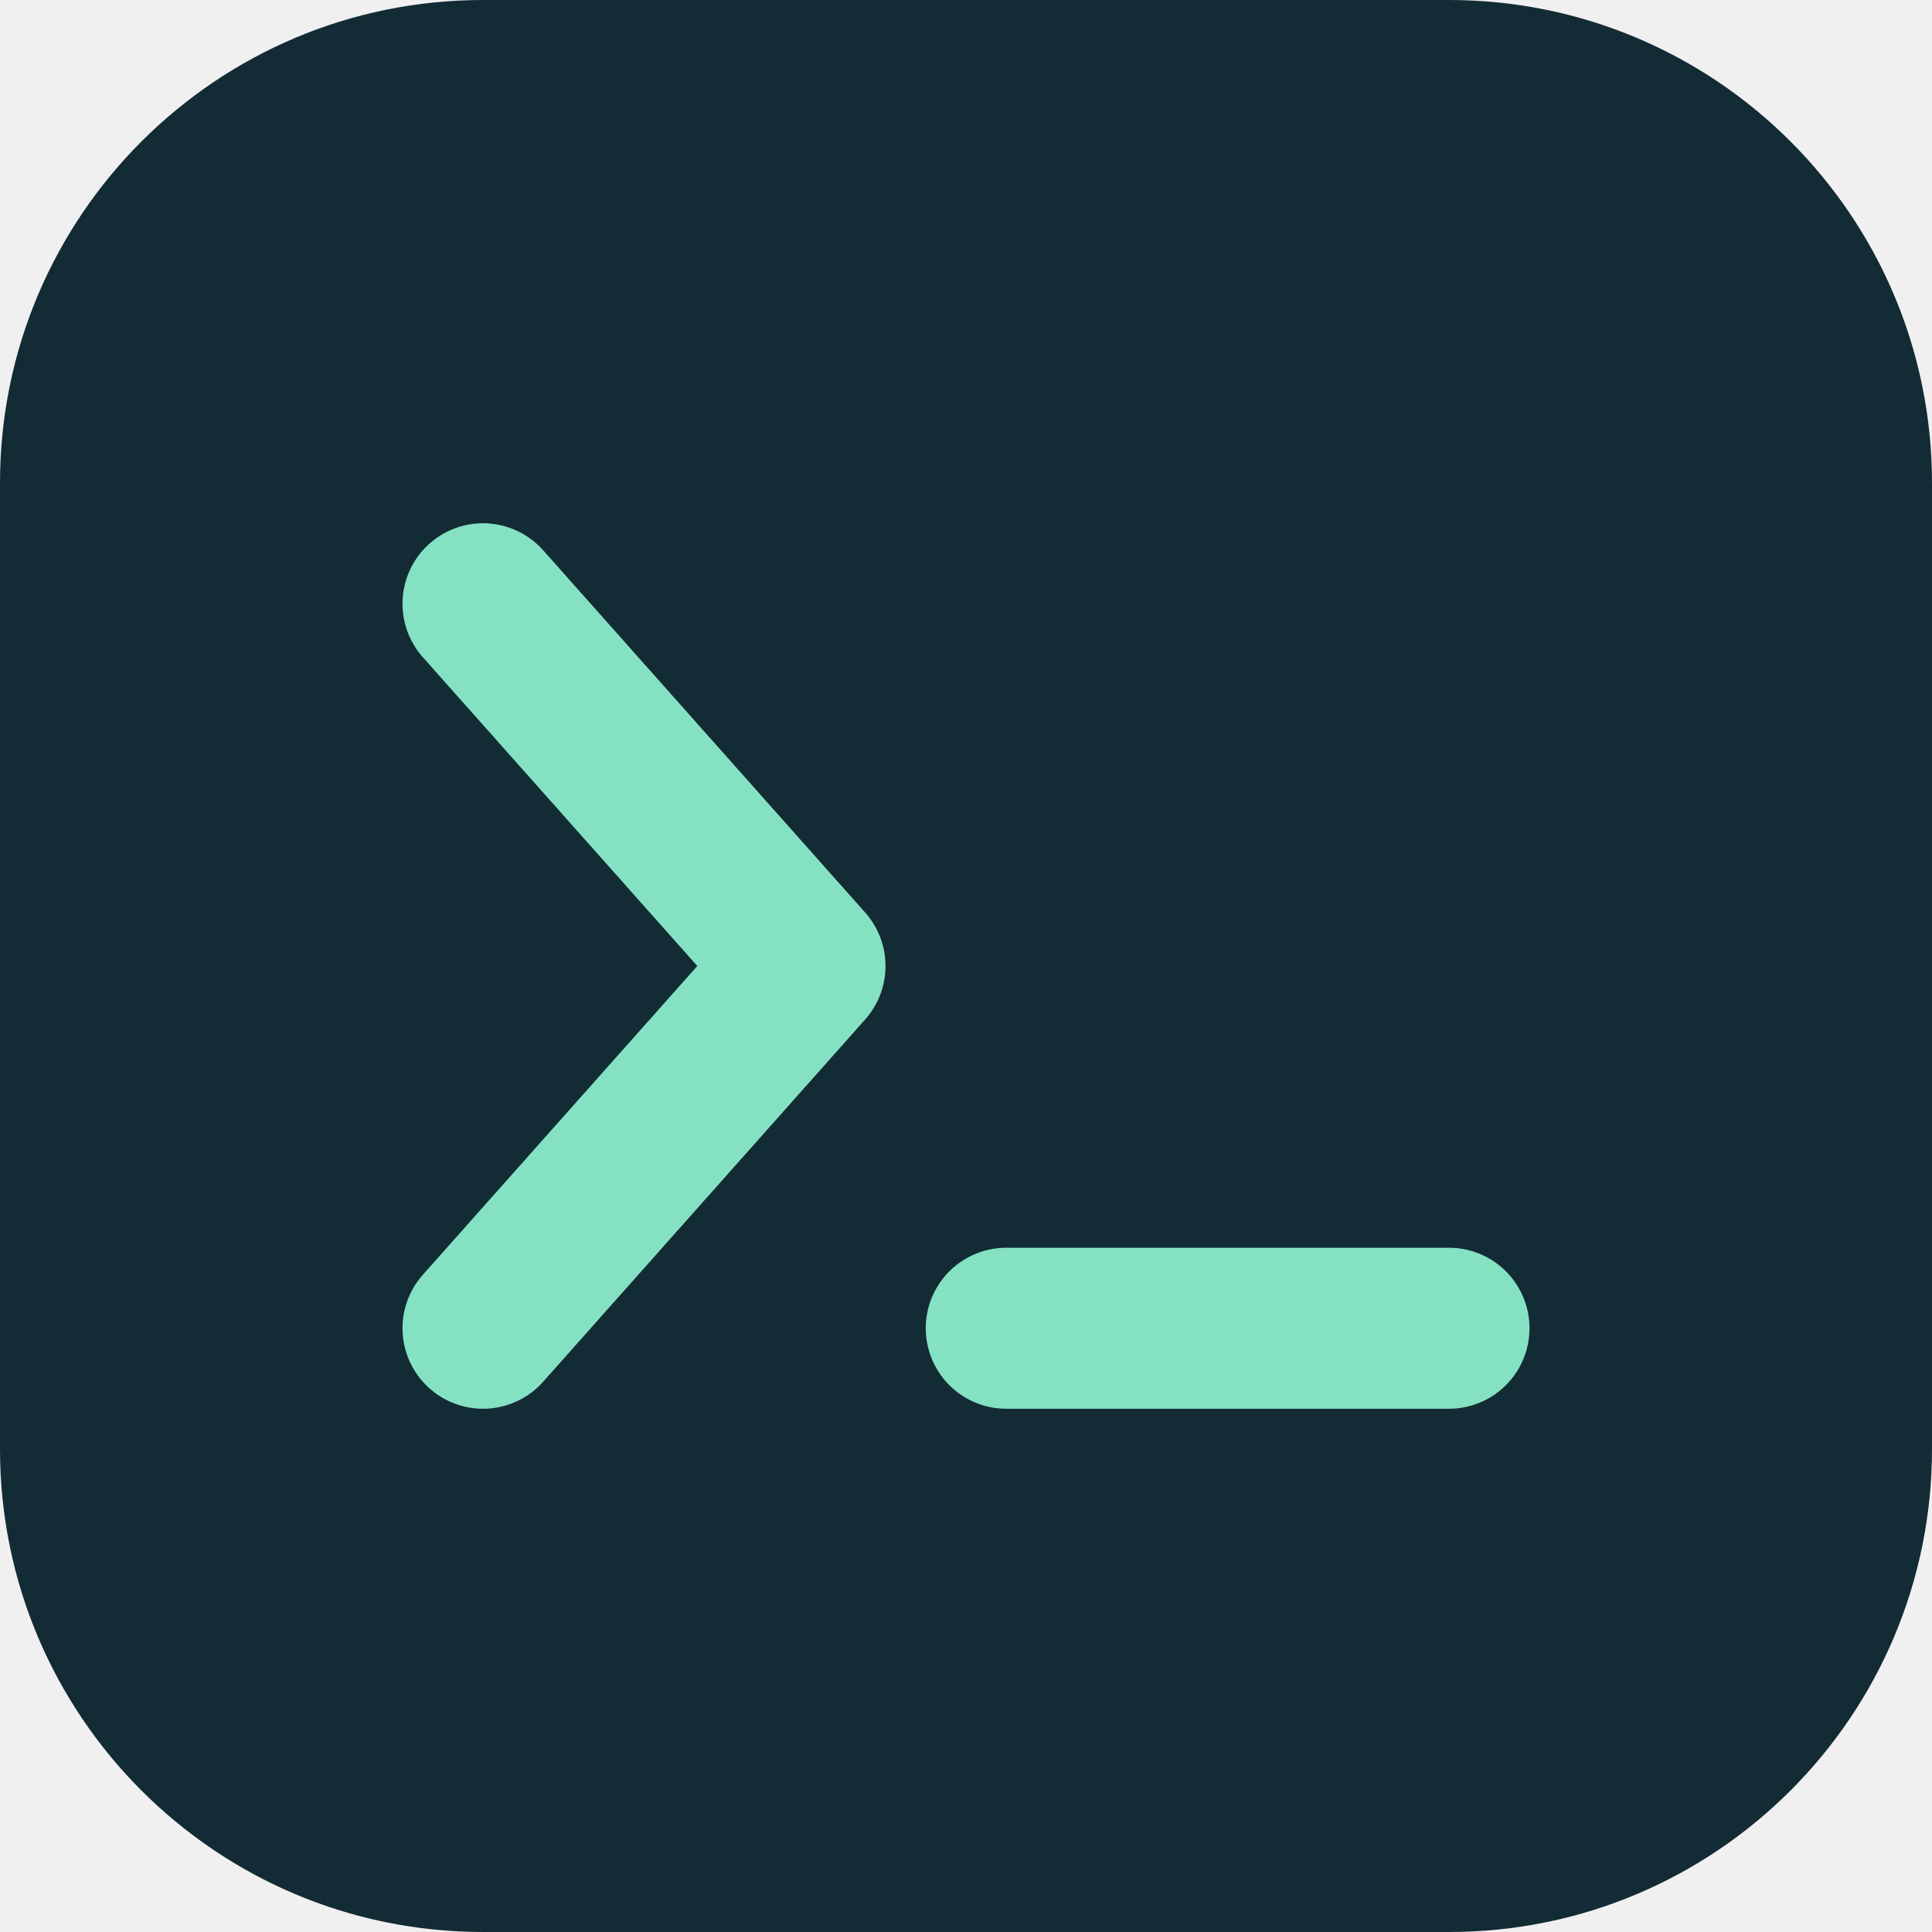
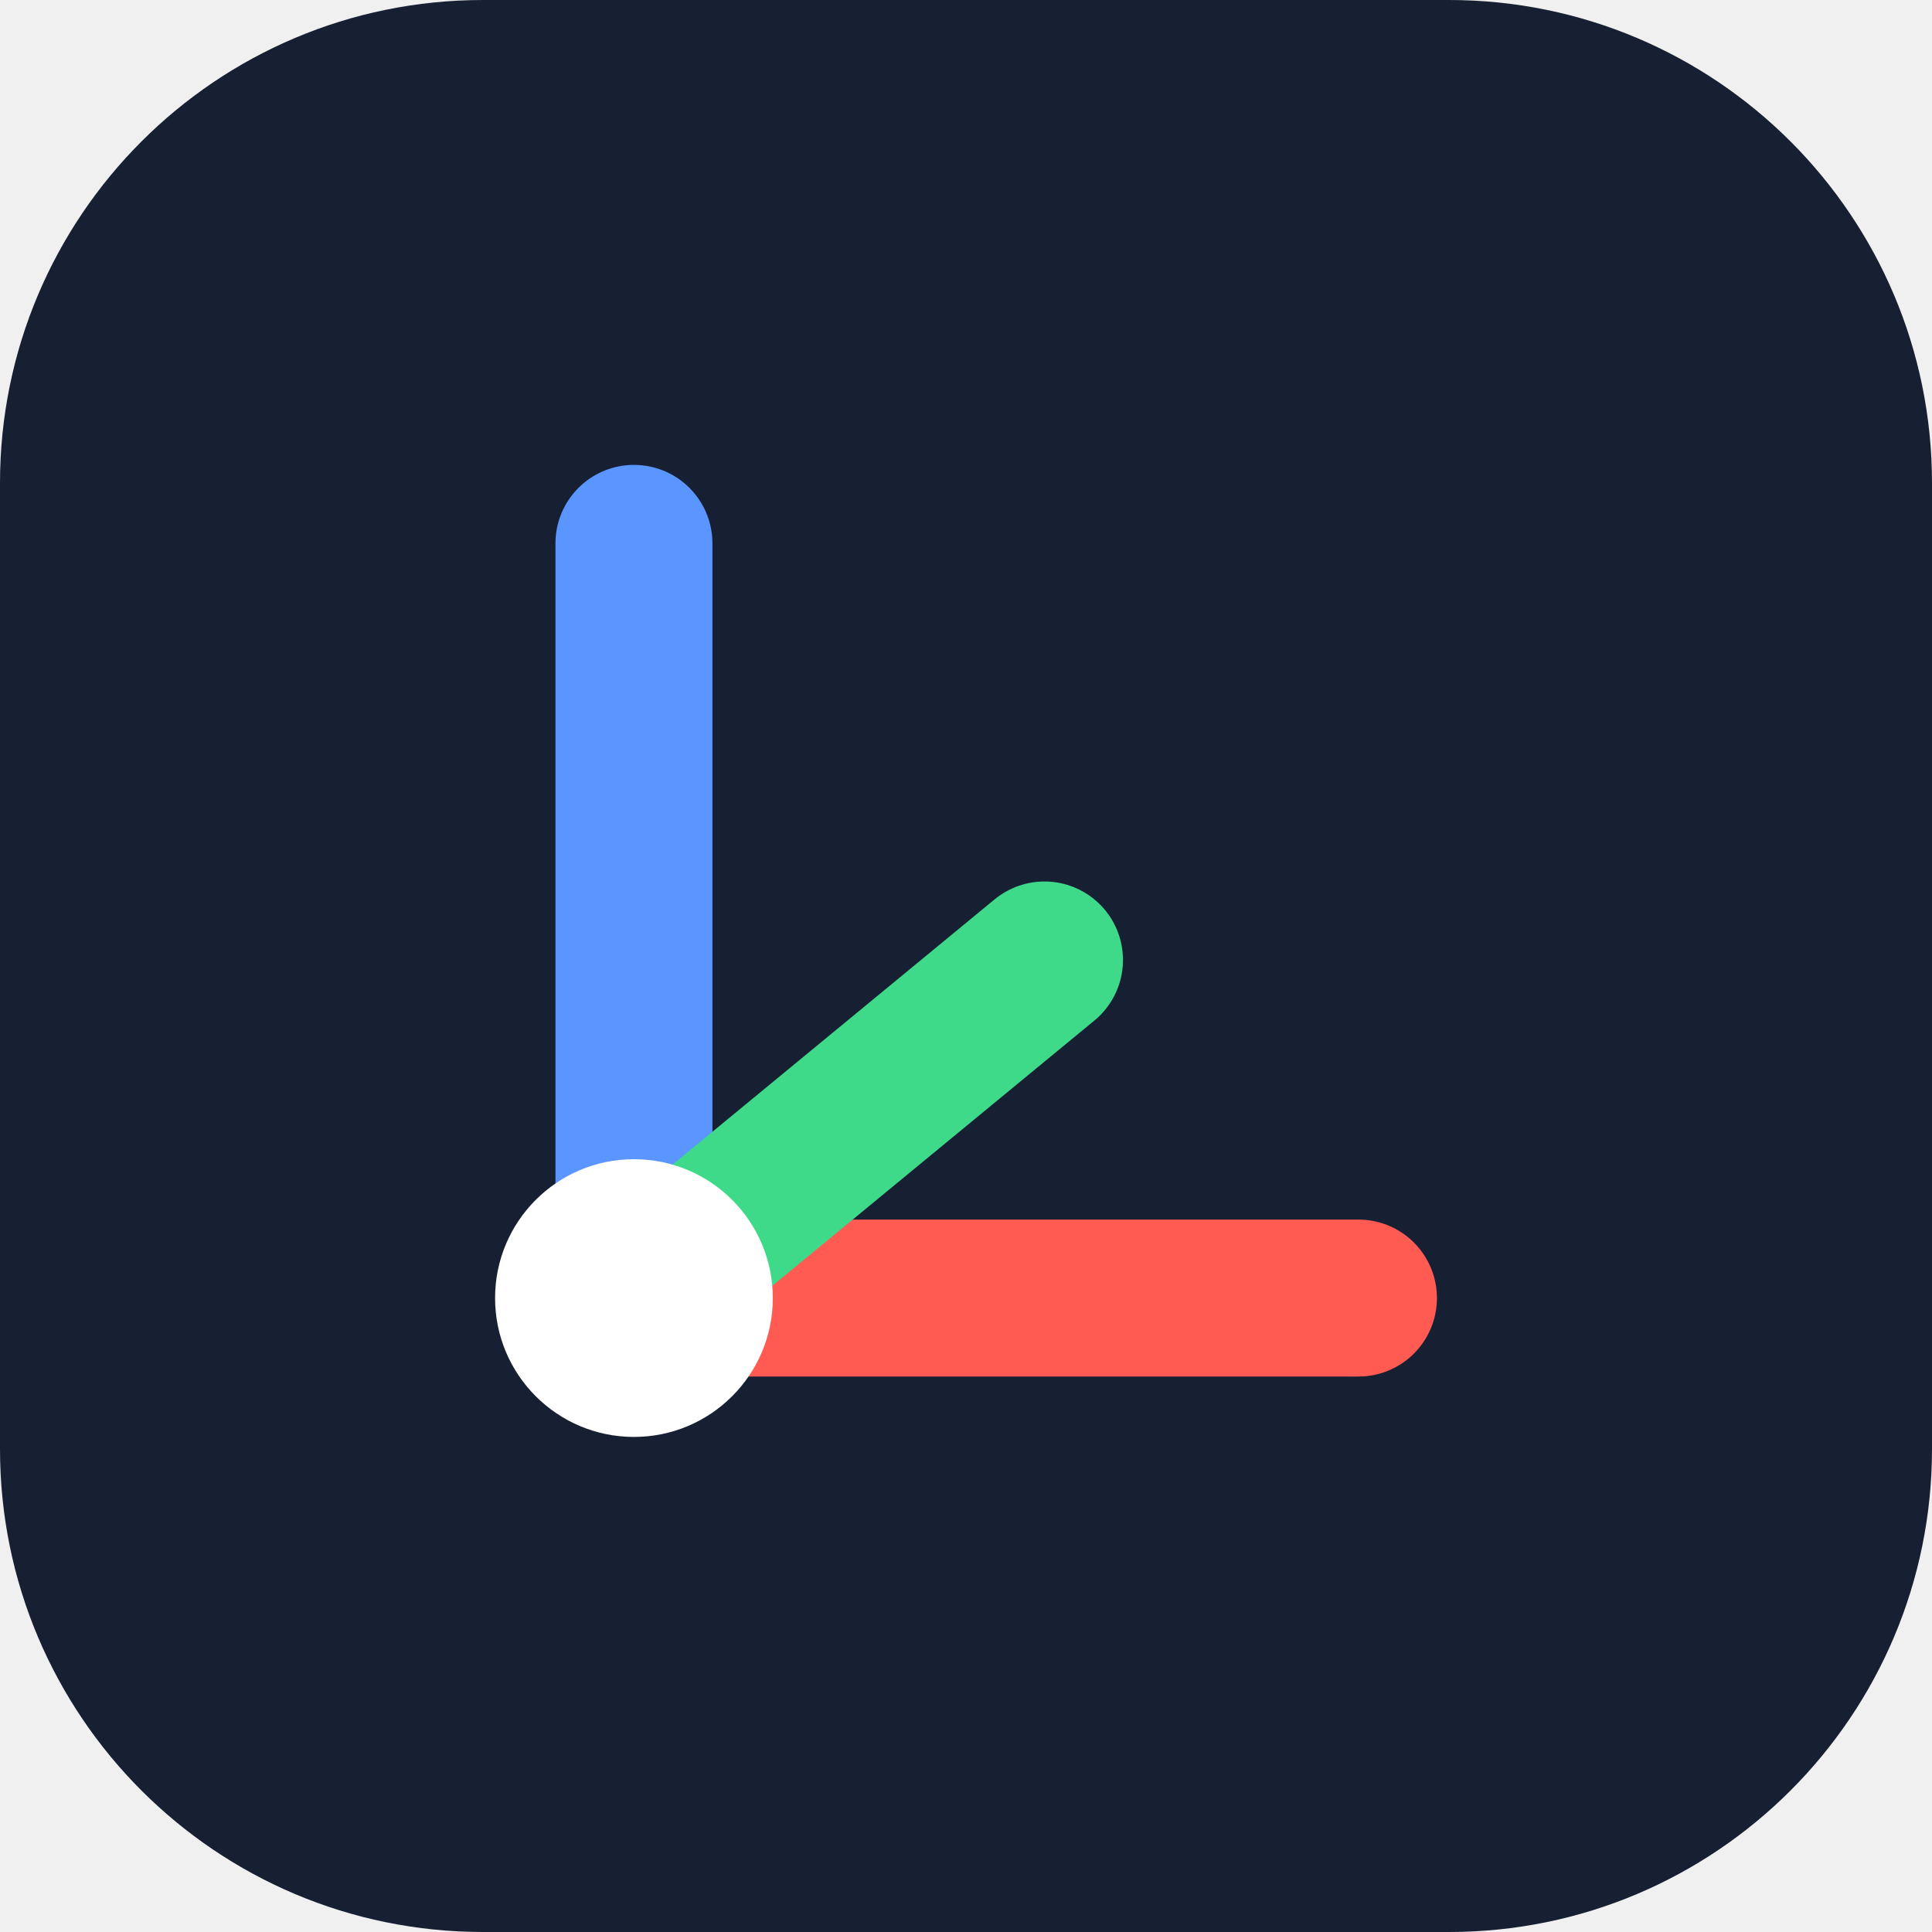
- <svg xmlns="http://www.w3.org/2000/svg" viewBox="0 0 48 48">
-   <rect width="48" height="48" rx="12" fill="#132b35" />
-   <path d="m12 15 8 9-8 9M25 33h11" fill="none" stroke="#84e2c2" stroke-width="4" stroke-linecap="round" stroke-linejoin="round" />
+ <svg xmlns="http://www.w3.org/2000/svg" viewBox="0 0 32 32">
+   <rect width="32" height="32" rx="8" fill="#172033" />
+   <g fill="none" stroke-width="2.6" stroke-linecap="round">
+     <path d="M10.5 21.5h12" stroke="#ff5b52" />
+     <path d="M10.5 21.5V9" stroke="#5b95ff" />
+     <path d="m10.5 21.5 6.8-5.6" stroke="#3fd98a" />
+   </g>
+   <circle cx="10.5" cy="21.5" r="2.3" fill="#fff" />
</svg>
